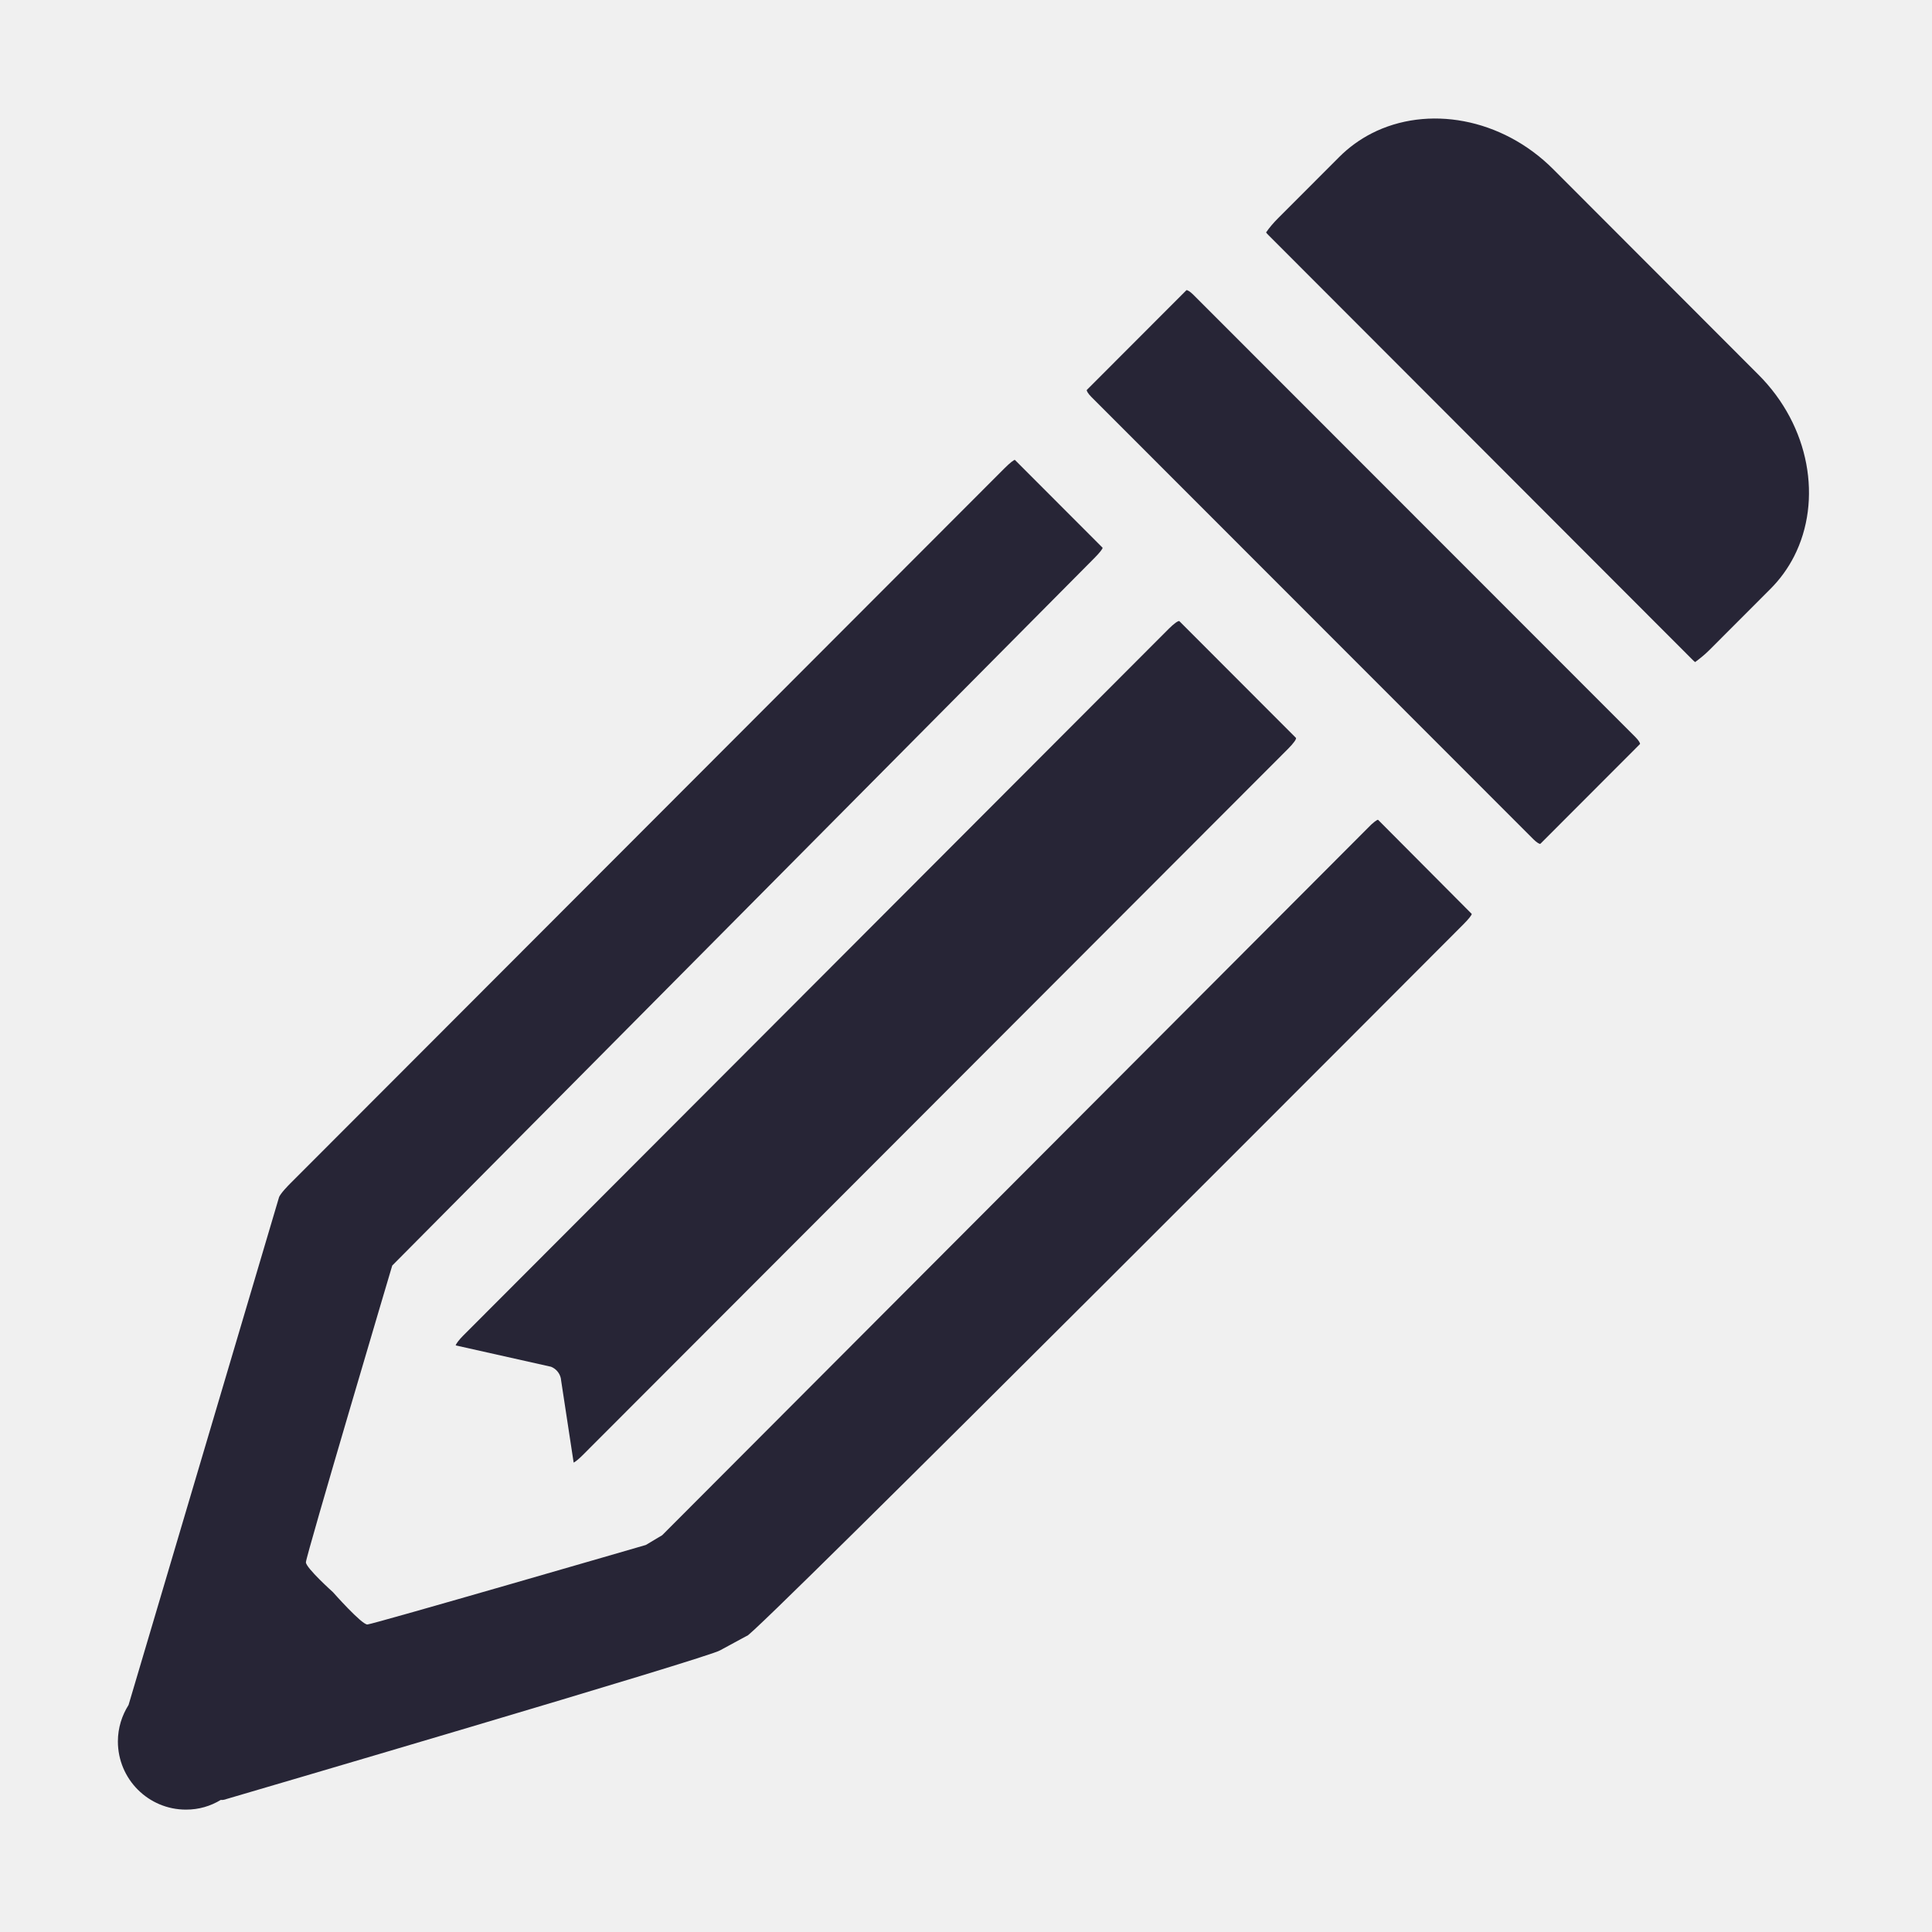
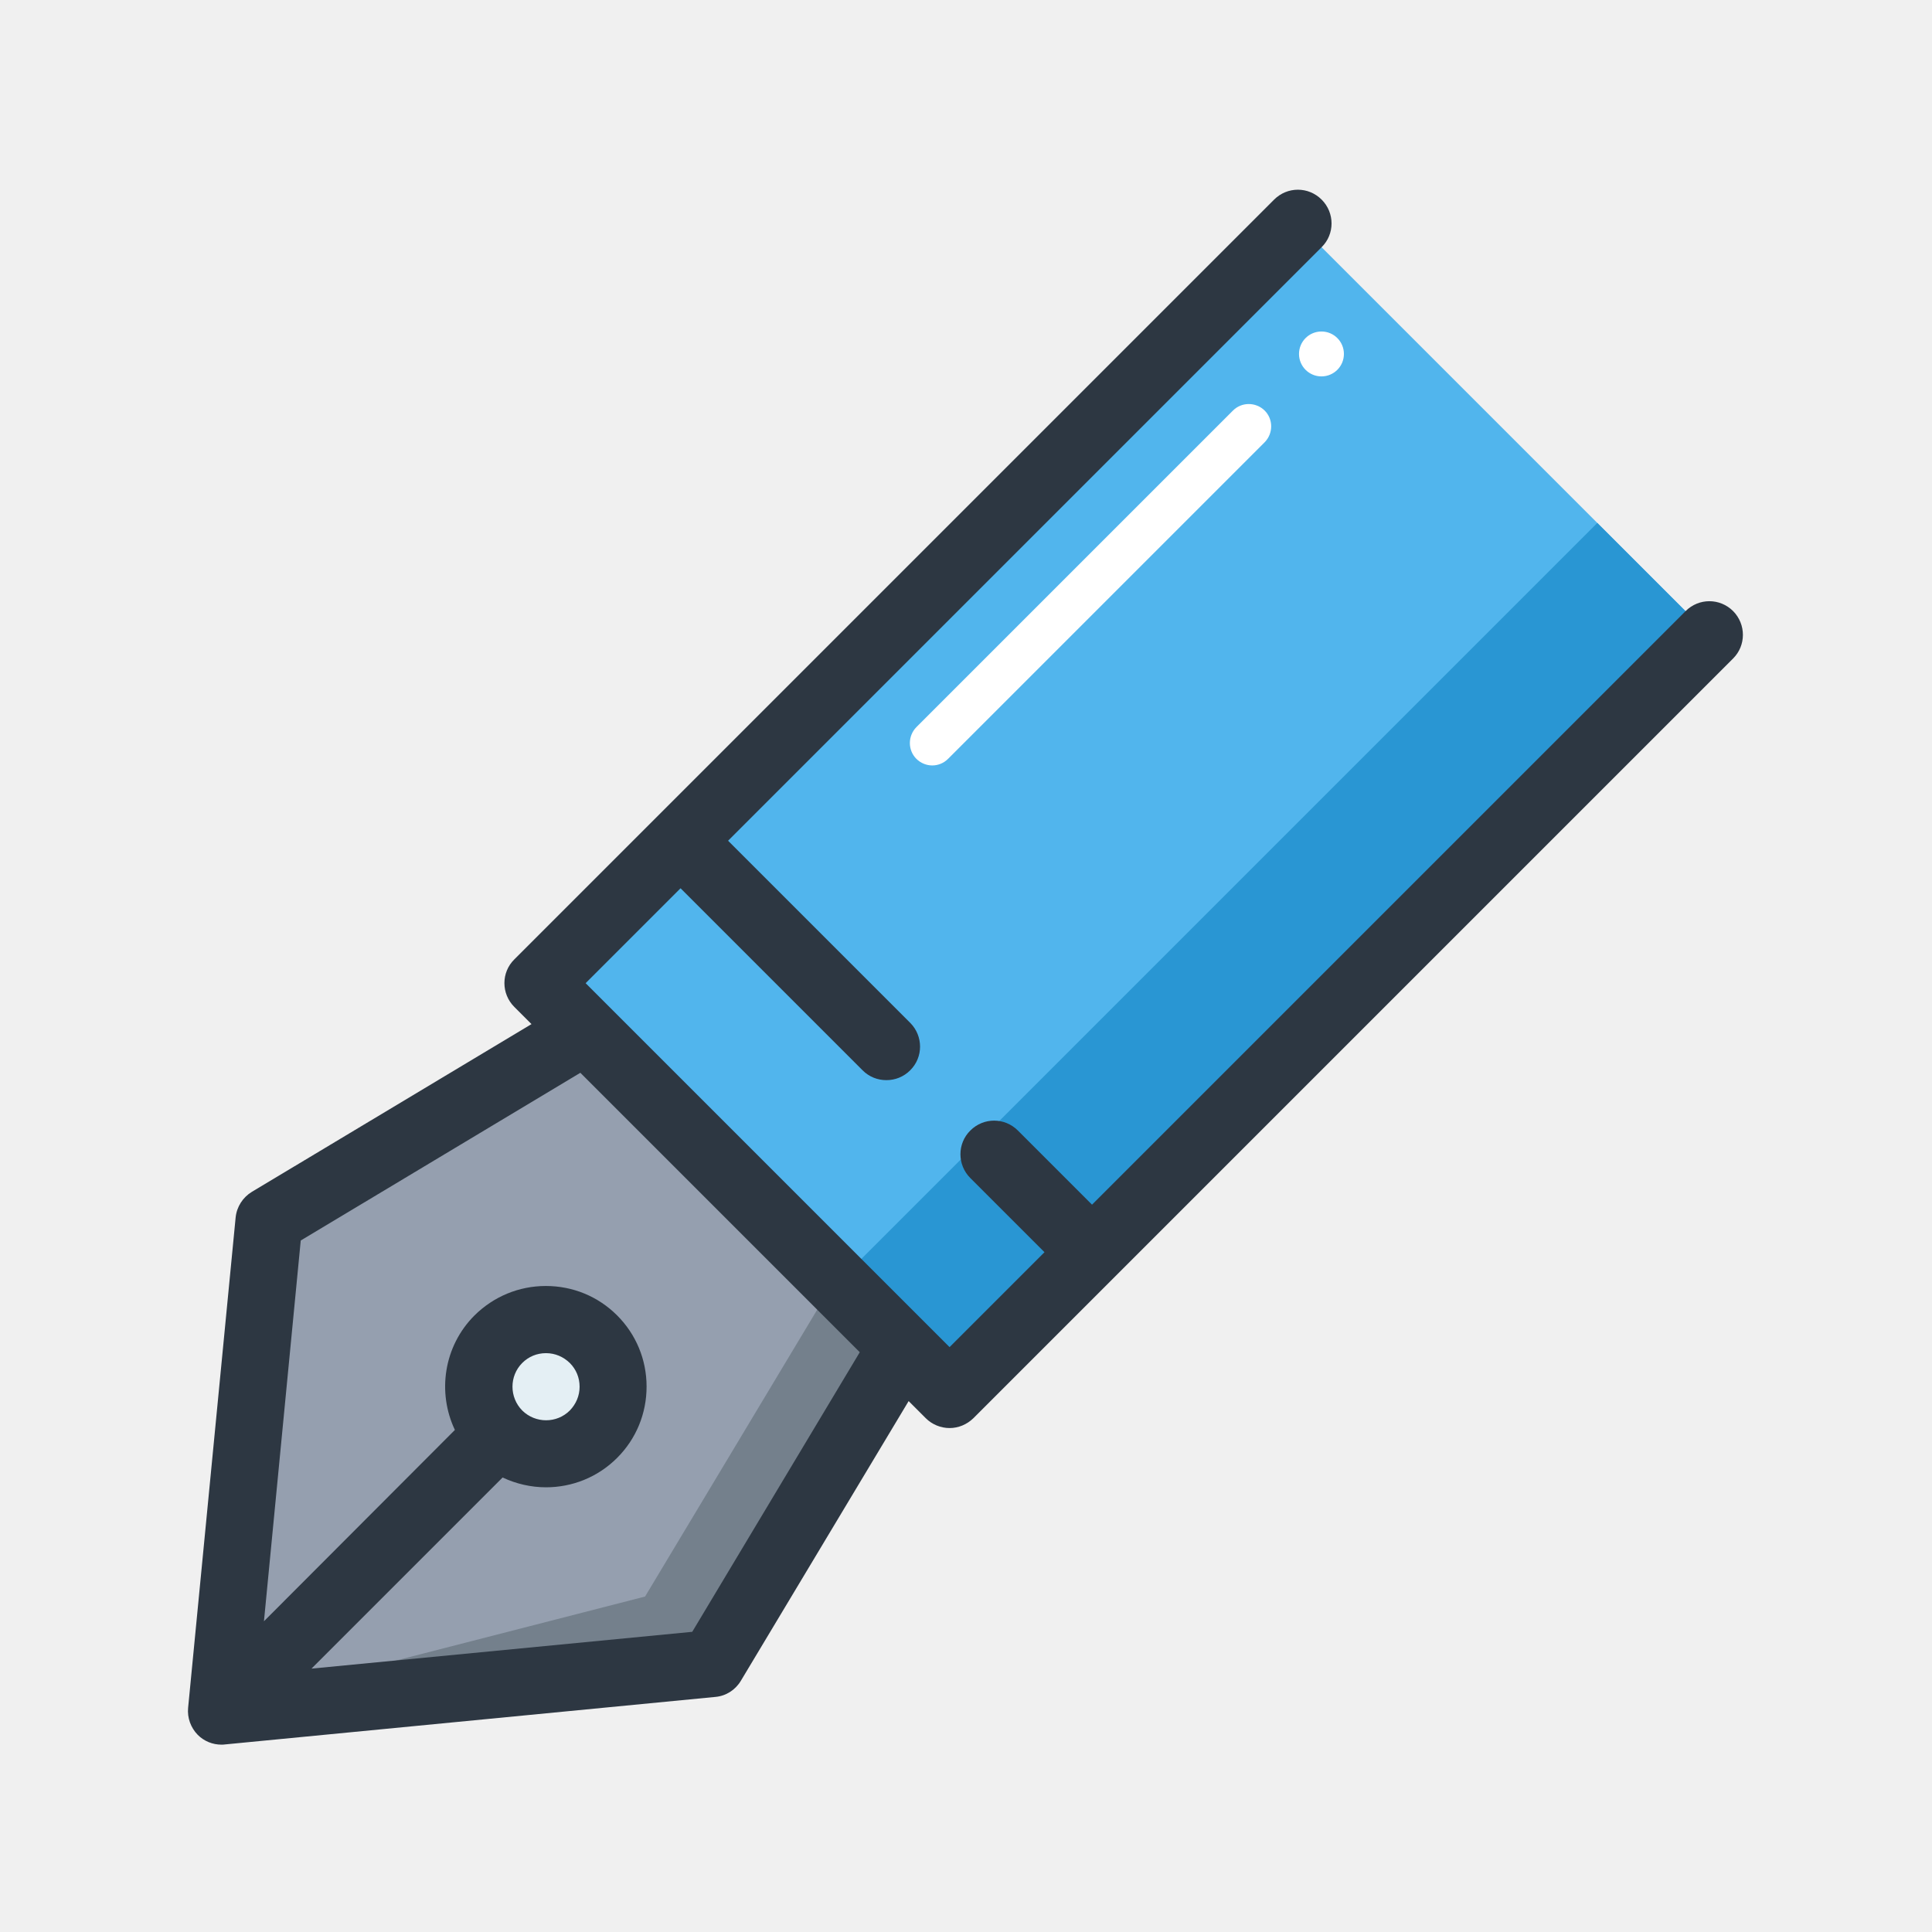
- <svg xmlns="http://www.w3.org/2000/svg" t="1772113870739" class="icon" viewBox="0 0 1024 1024" version="1.1" p-id="14399" width="200" height="200">
-   <path d="M632.451 156.178c-1.664-1.664-3.327-2.665-3.66-2.33l-52.737 52.809c-0.332 0.332 0.666 1.999 2.328 3.664l234.409 234.555c1.664 1.666 3.329 2.665 3.66 2.332l52.737-52.809c0.333-0.334-0.666-2.001-2.328-3.664L632.451 156.178zM931.907 198.492 823.271 89.709c-27.284-27.321-66.711-34.149-96.326-18.989-6.156 3.163-11.978 7.329-17.135 12.494L677.37 115.698c-2.33 2.332-4.491 4.832-6.323 7.497 0.332 0.499 0.833 1 1.33 1.499l224.594 224.894c0.499 0.501 0.998 1 1.497 1.332 2.663-1.999 5.157-3.997 7.487-6.329l32.442-32.485c5.157-5.164 9.315-10.996 12.477-17.158C966.013 265.294 959.358 225.812 931.907 198.492zM730.441 434.548c-0.334-0.334-2.829 1.497-5.492 4.331L350.96 813.703c-0.165 0.165-8.484 4.997-8.649 5.162 0 0-143.908 41.814-147.566 42.149-2.994 0.167-18.301-17.16-18.301-17.16s-14.308-12.827-14.308-15.825c0-3.163 45.752-157.258 45.752-157.258l372.158-374.992c2.663-2.665 4.659-5.164 4.324-5.498l-46.416-46.478c-0.332-0.334-2.827 1.666-5.49 4.333L153.652 627.457c-0.332 0.334-5.323 5.331-5.822 7.329l-79.689 268.874c-3.494 5.498-5.657 12.161-5.657 19.325 0 19.989 16.138 36.149 36.1 36.149 6.822 0 12.978-1.834 18.468-5.164 0.664 0.165 1.83 0 3.161-0.501 0 0 257.367-75.465 261.526-78.795l14.141-7.664c-1.499 5.331 379.811-377.155 379.811-377.155 2.661-2.667 4.657-5.166 4.324-5.498L730.441 434.548zM241.493 713.084l50.574 11.328c2.498 0.998 4.493 3.166 5.157 5.997 0 0.333 0.167 0.666 0.167 1.166l6.655 43.646c0.998-0.499 2.827-1.999 4.657-3.831L682.693 396.9c2.827-2.834 4.659-5.331 4.16-5.832l-61.721-61.804c-0.501-0.499-2.994 1.332-5.657 3.999L245.486 707.92C243.323 710.083 241.826 712.084 241.493 713.084z" fill="#272536" p-id="14400" />
+ <svg xmlns="http://www.w3.org/2000/svg" t="1772113987129" class="icon" viewBox="0 0 1024 1024" version="1.1" p-id="18322" width="200" height="200">
+   <path d="M377.5 881.8l-260.1 25.1 25.2-260 167.8-100.7L478.2 714z" fill="#959FAF" p-id="18323" />
+   <path d="M289.4 735m-35.6 0a35.6 35.6 0 1 0 71.2 0 35.6 35.6 0 1 0-71.2 0Z" fill="#E4EFF4" p-id="18324" />
+   <path d="M285.253 521.073L687.876 118.45l218.07 218.07-402.623 402.623z" fill="#51B5ED" p-id="18325" />
+   <path d="M494.1 405.7c-3 0-6.1-1.2-8.4-3.5-4.6-4.6-4.6-12.1 0-16.8l167.8-167.8c4.6-4.6 12.1-4.6 16.8 0 4.6 4.6 4.6 12.1 0 16.8L502.5 402.2c-2.3 2.3-5.3 3.5-8.4 3.5z" fill="#FFFFFF" p-id="18326" />
+   <path d="M700.4 187.6m-11.9 0a11.9 11.9 0 1 0 23.8 0 11.9 11.9 0 1 0-23.8 0Z" fill="#FFFFFF" p-id="18327" />
+   <path d="M443.991 679.804l402.623-402.623 59.325 59.326L503.317 739.13z" fill="#2996D3" p-id="18328" />
+   <path d="M442.6 678.4L341.9 846.2l-224.2 57.6-0.3 3.1 260.1-25.1L478.2 714z" fill="#74808C" p-id="18329" />
+   <path d="M918.6 323.9c-7-7-18.2-7-25.2 0L578.8 638.5l-39.3-39.3c-7-7-18.2-7-25.2 0-7 6.9-7 18.2 0 25.2l39.3 39.3-50.3 50.3-192.9-192.9 50.3-50.3 96.5 96.5c3.5 3.5 8 5.2 12.6 5.2s9.1-1.7 12.6-5.2c7-6.9 7-18.2 0-25.2l-96.5-96.5L700.5 131c7-6.9 7-18.2 0-25.2s-18.2-7-25.2 0L272.6 508.5c-7 6.9-7 18.2 0 25.2l9.1 9.1-148.2 88.9c-4.8 2.9-8 7.9-8.6 13.5l-25.2 260c-0.5 5.3 1.4 10.5 5.1 14.3 3.4 3.4 7.9 5.2 12.6 5.2 0.6 0 1.1 0 1.7-0.1l260.1-25.2c5.6-0.5 10.6-3.7 13.5-8.6l88.9-148.2 9.1 9.1c3.3 3.3 7.9 5.2 12.6 5.2 4.7 0 9.2-1.9 12.6-5.2l75.5-75.5L918.6 349c6.9-6.9 6.9-18.1 0-25.1z m-551.7 541l-201.8 19.5 101.3-101.3c7.2 3.4 15.1 5.2 23 5.2 13.7 0 27.3-5.2 37.7-15.6 10.1-10.1 15.6-23.5 15.6-37.8 0-14.3-5.6-27.7-15.6-37.7-10.1-10.1-23.5-15.6-37.8-15.6-14.3 0-27.7 5.6-37.8 15.6-16.4 16.4-19.8 40.9-10.4 60.7L139.9 859.3l19.5-201.8 148.2-88.9 148.1 148.1-88.8 148.2z m-90.1-142.5c3.4-3.4 7.8-5.2 12.6-5.2s9.2 1.9 12.6 5.2c3.4 3.4 5.2 7.8 5.2 12.6s-1.9 9.2-5.2 12.6c-6.9 6.9-18.2 6.9-25.2 0-6.9-7-6.9-18.3 0-25.2z" fill="#2D3742" p-id="18330" />
</svg>
